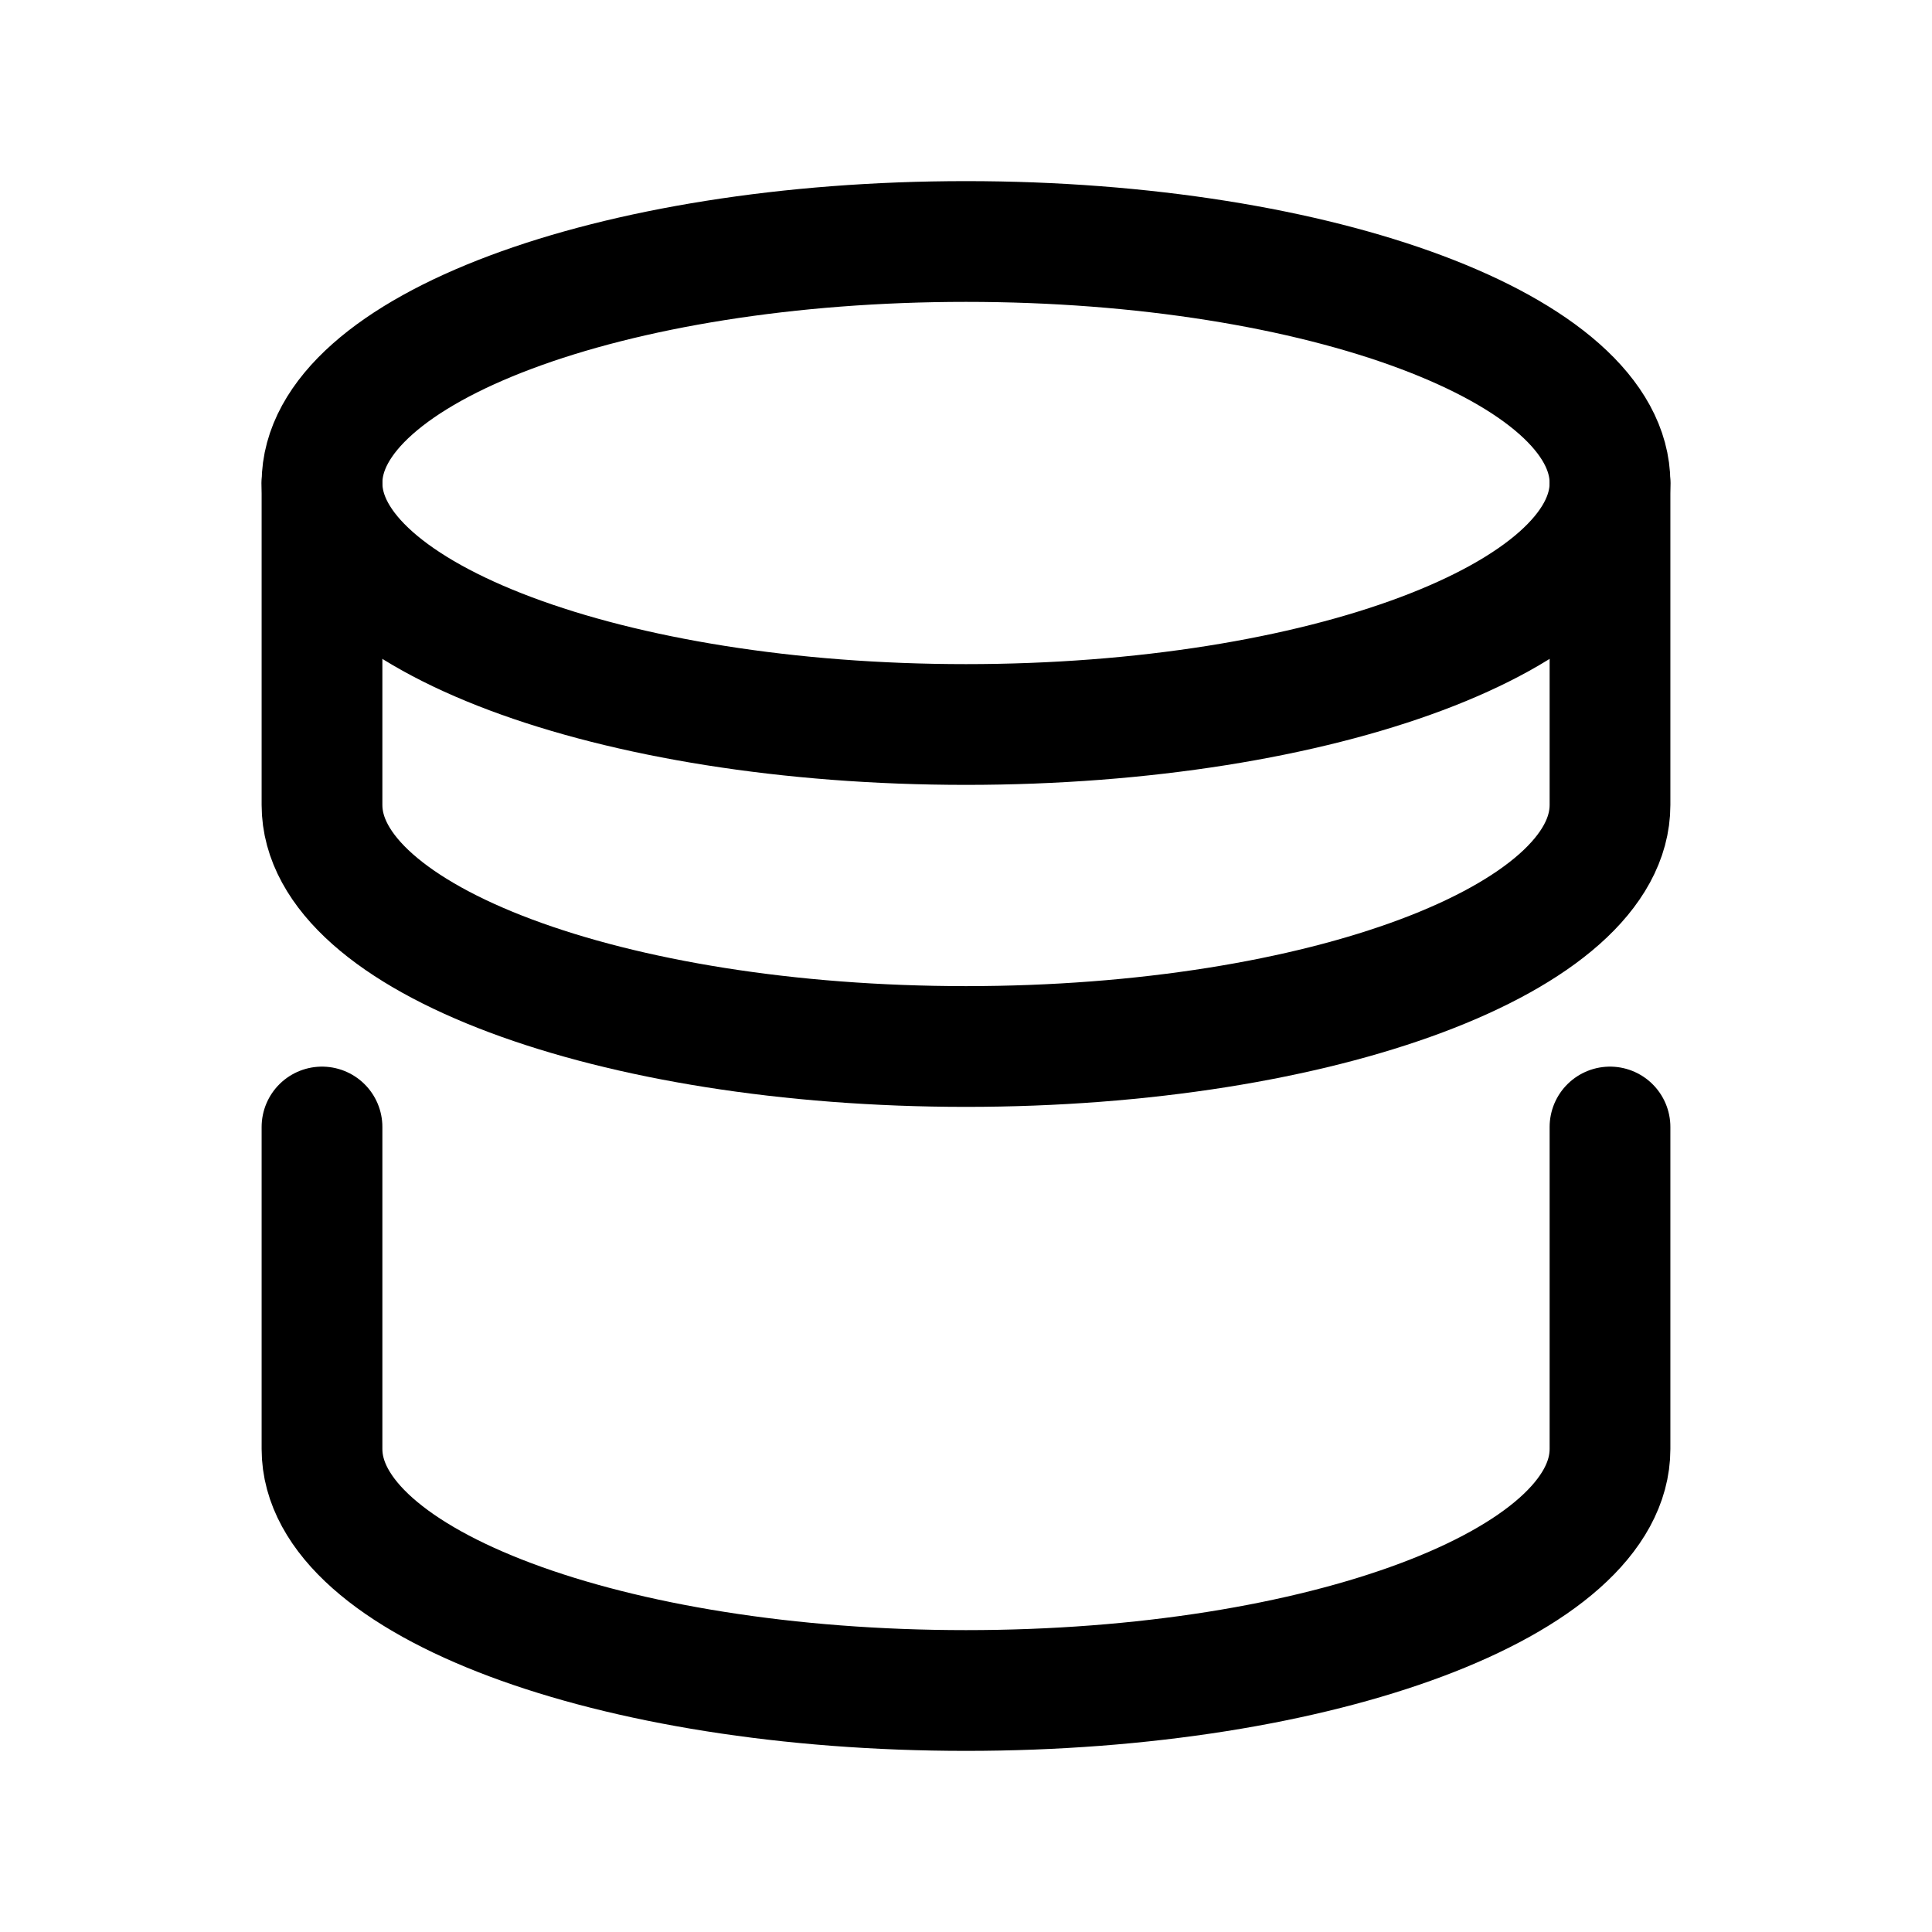
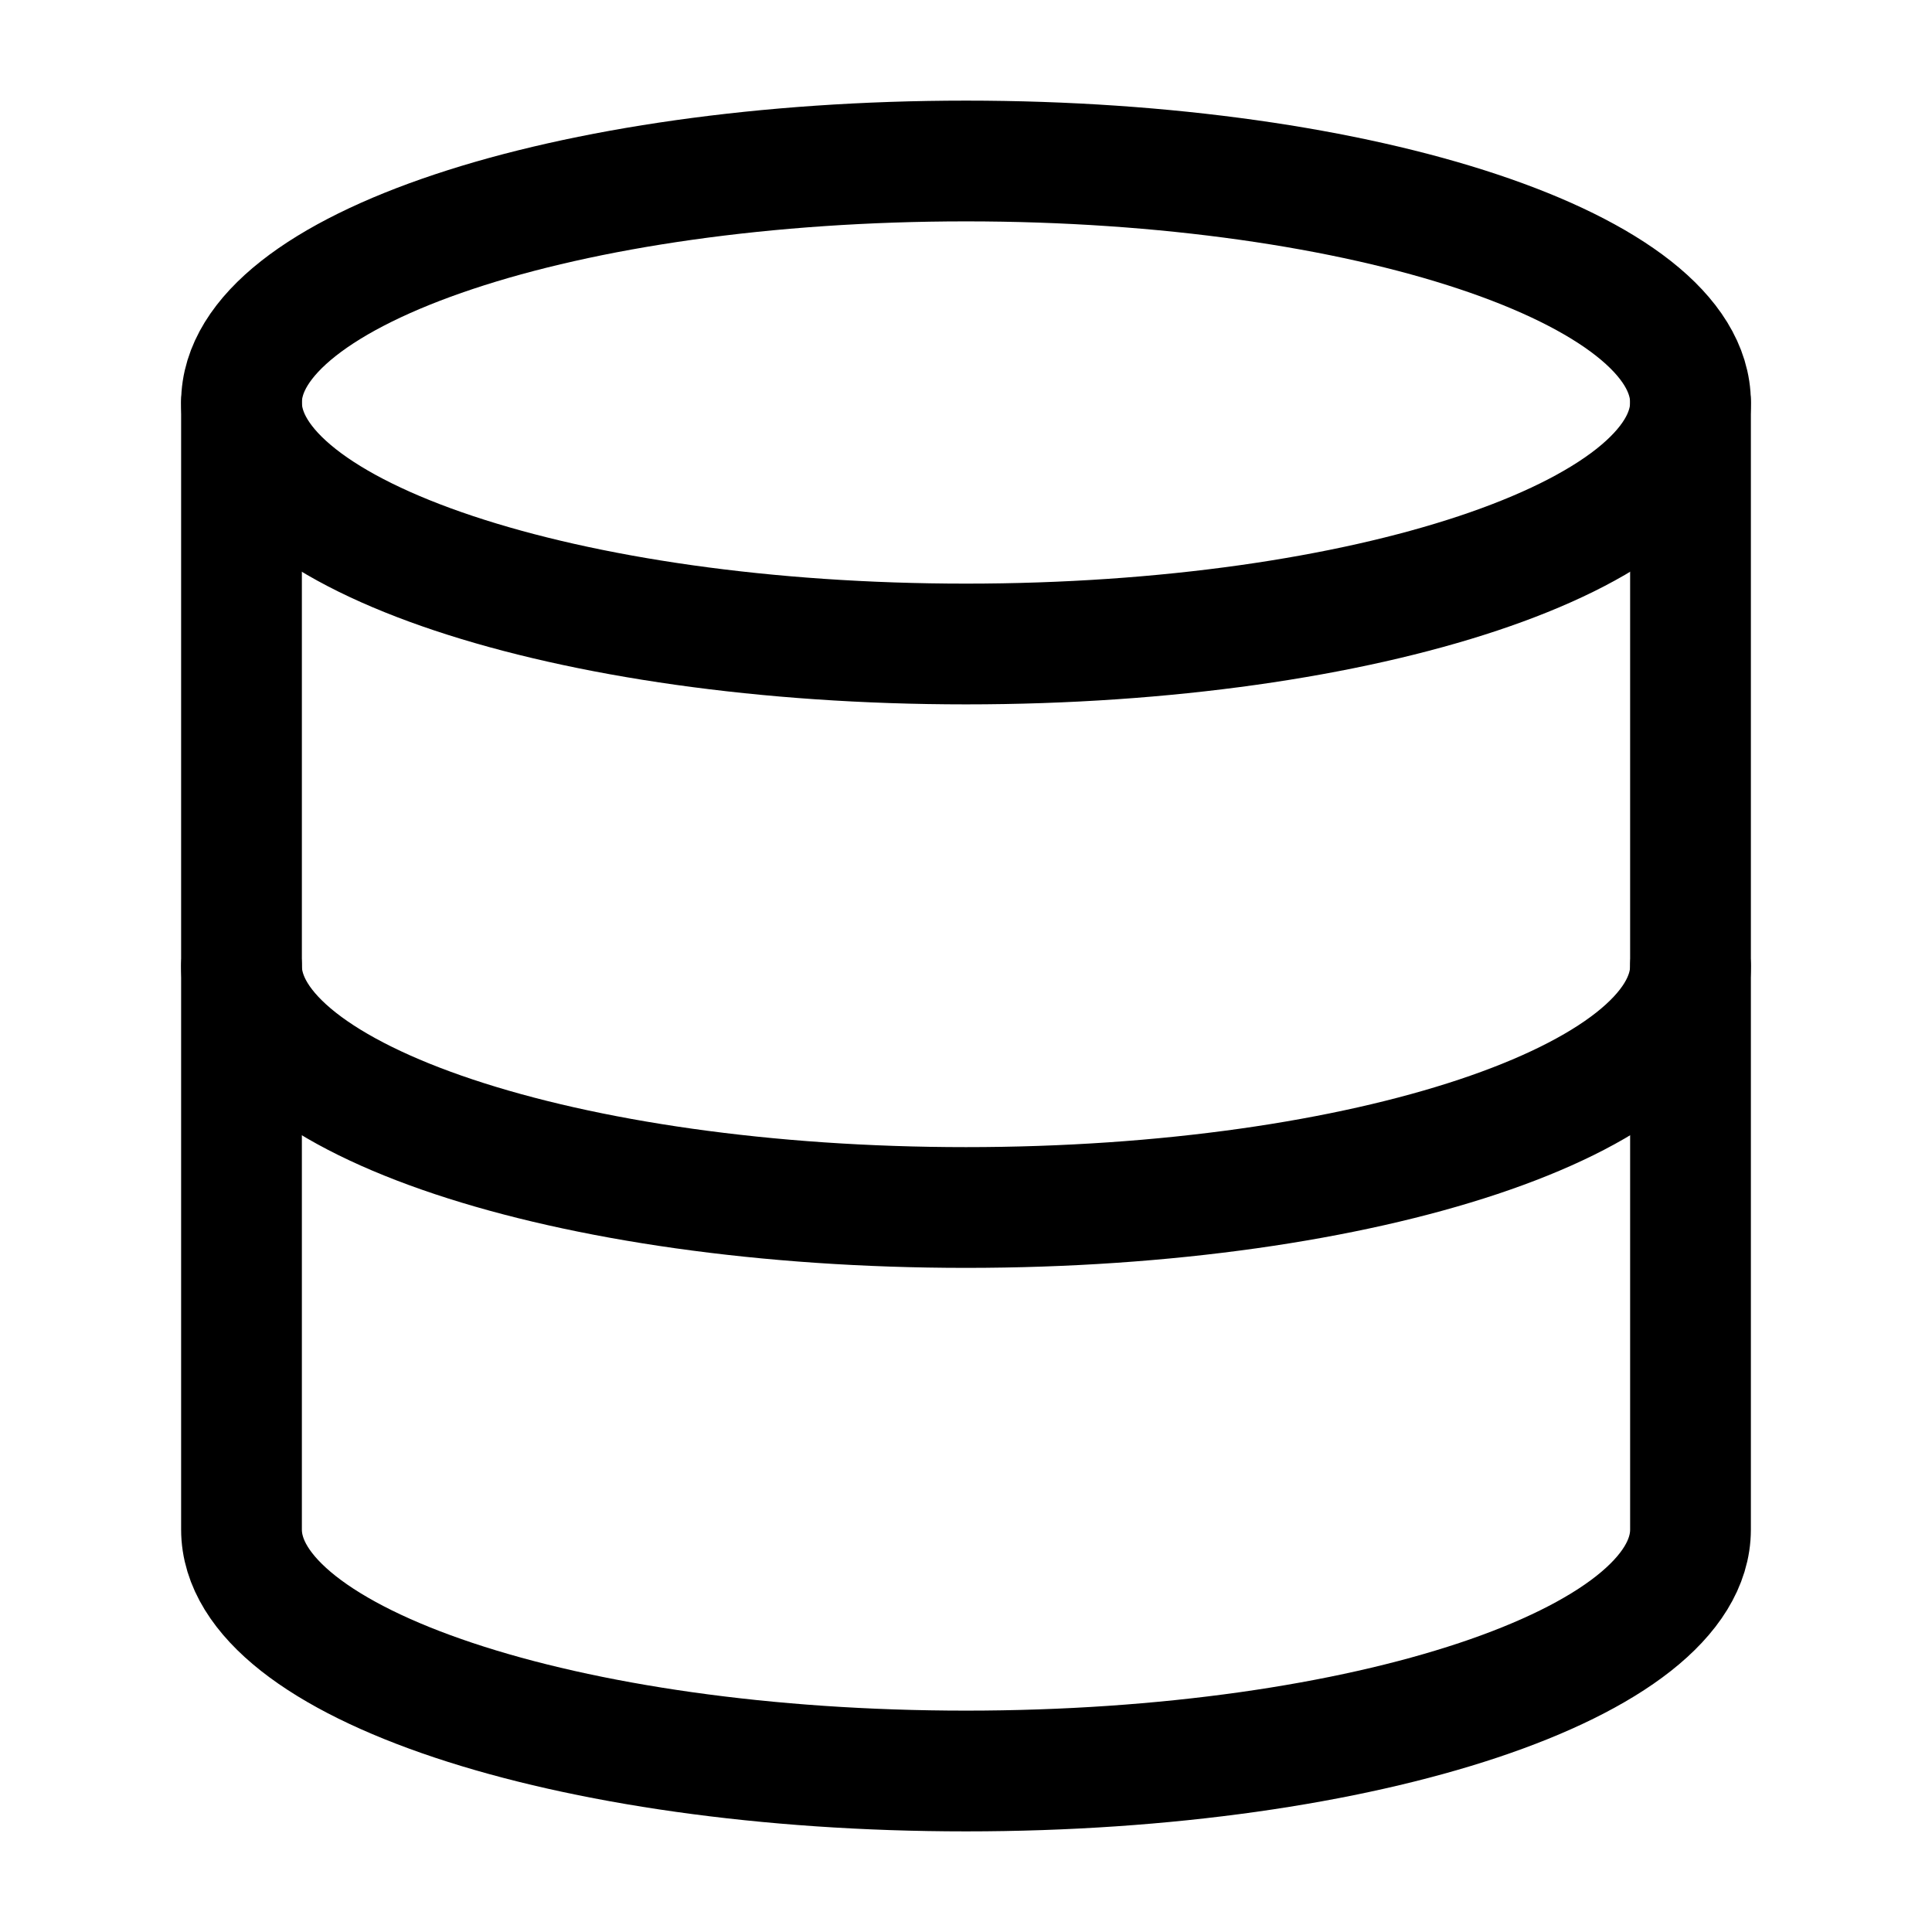
- <svg xmlns="http://www.w3.org/2000/svg" viewBox="0 0 24 24" fill="none" stroke="currentColor" stroke-width="1.5" stroke-linecap="round" stroke-linejoin="round">
-   <ellipse cx="12" cy="6" rx="8" ry="3" />
-   <path d="M4 6v4c0 1.66 3.58 3 8 3s8-1.34 8-3V6" />
-   <path d="M4 14v4c0 1.66 3.58 3 8 3s8-1.34 8-3v-4" />
+ <svg xmlns="http://www.w3.org/2000/svg" width="24" height="24" viewBox="0 0 24 24" fill="none" stroke="currentColor" stroke-width="1.5" stroke-linecap="round" stroke-linejoin="round">
+   <ellipse cx="12" cy="5" rx="9" ry="3" />
+   <path d="M3 5V19A9 3 0 0 0 21 19V5" />
+   <path d="M3 12A9 3 0 0 0 21 12" />
</svg>
